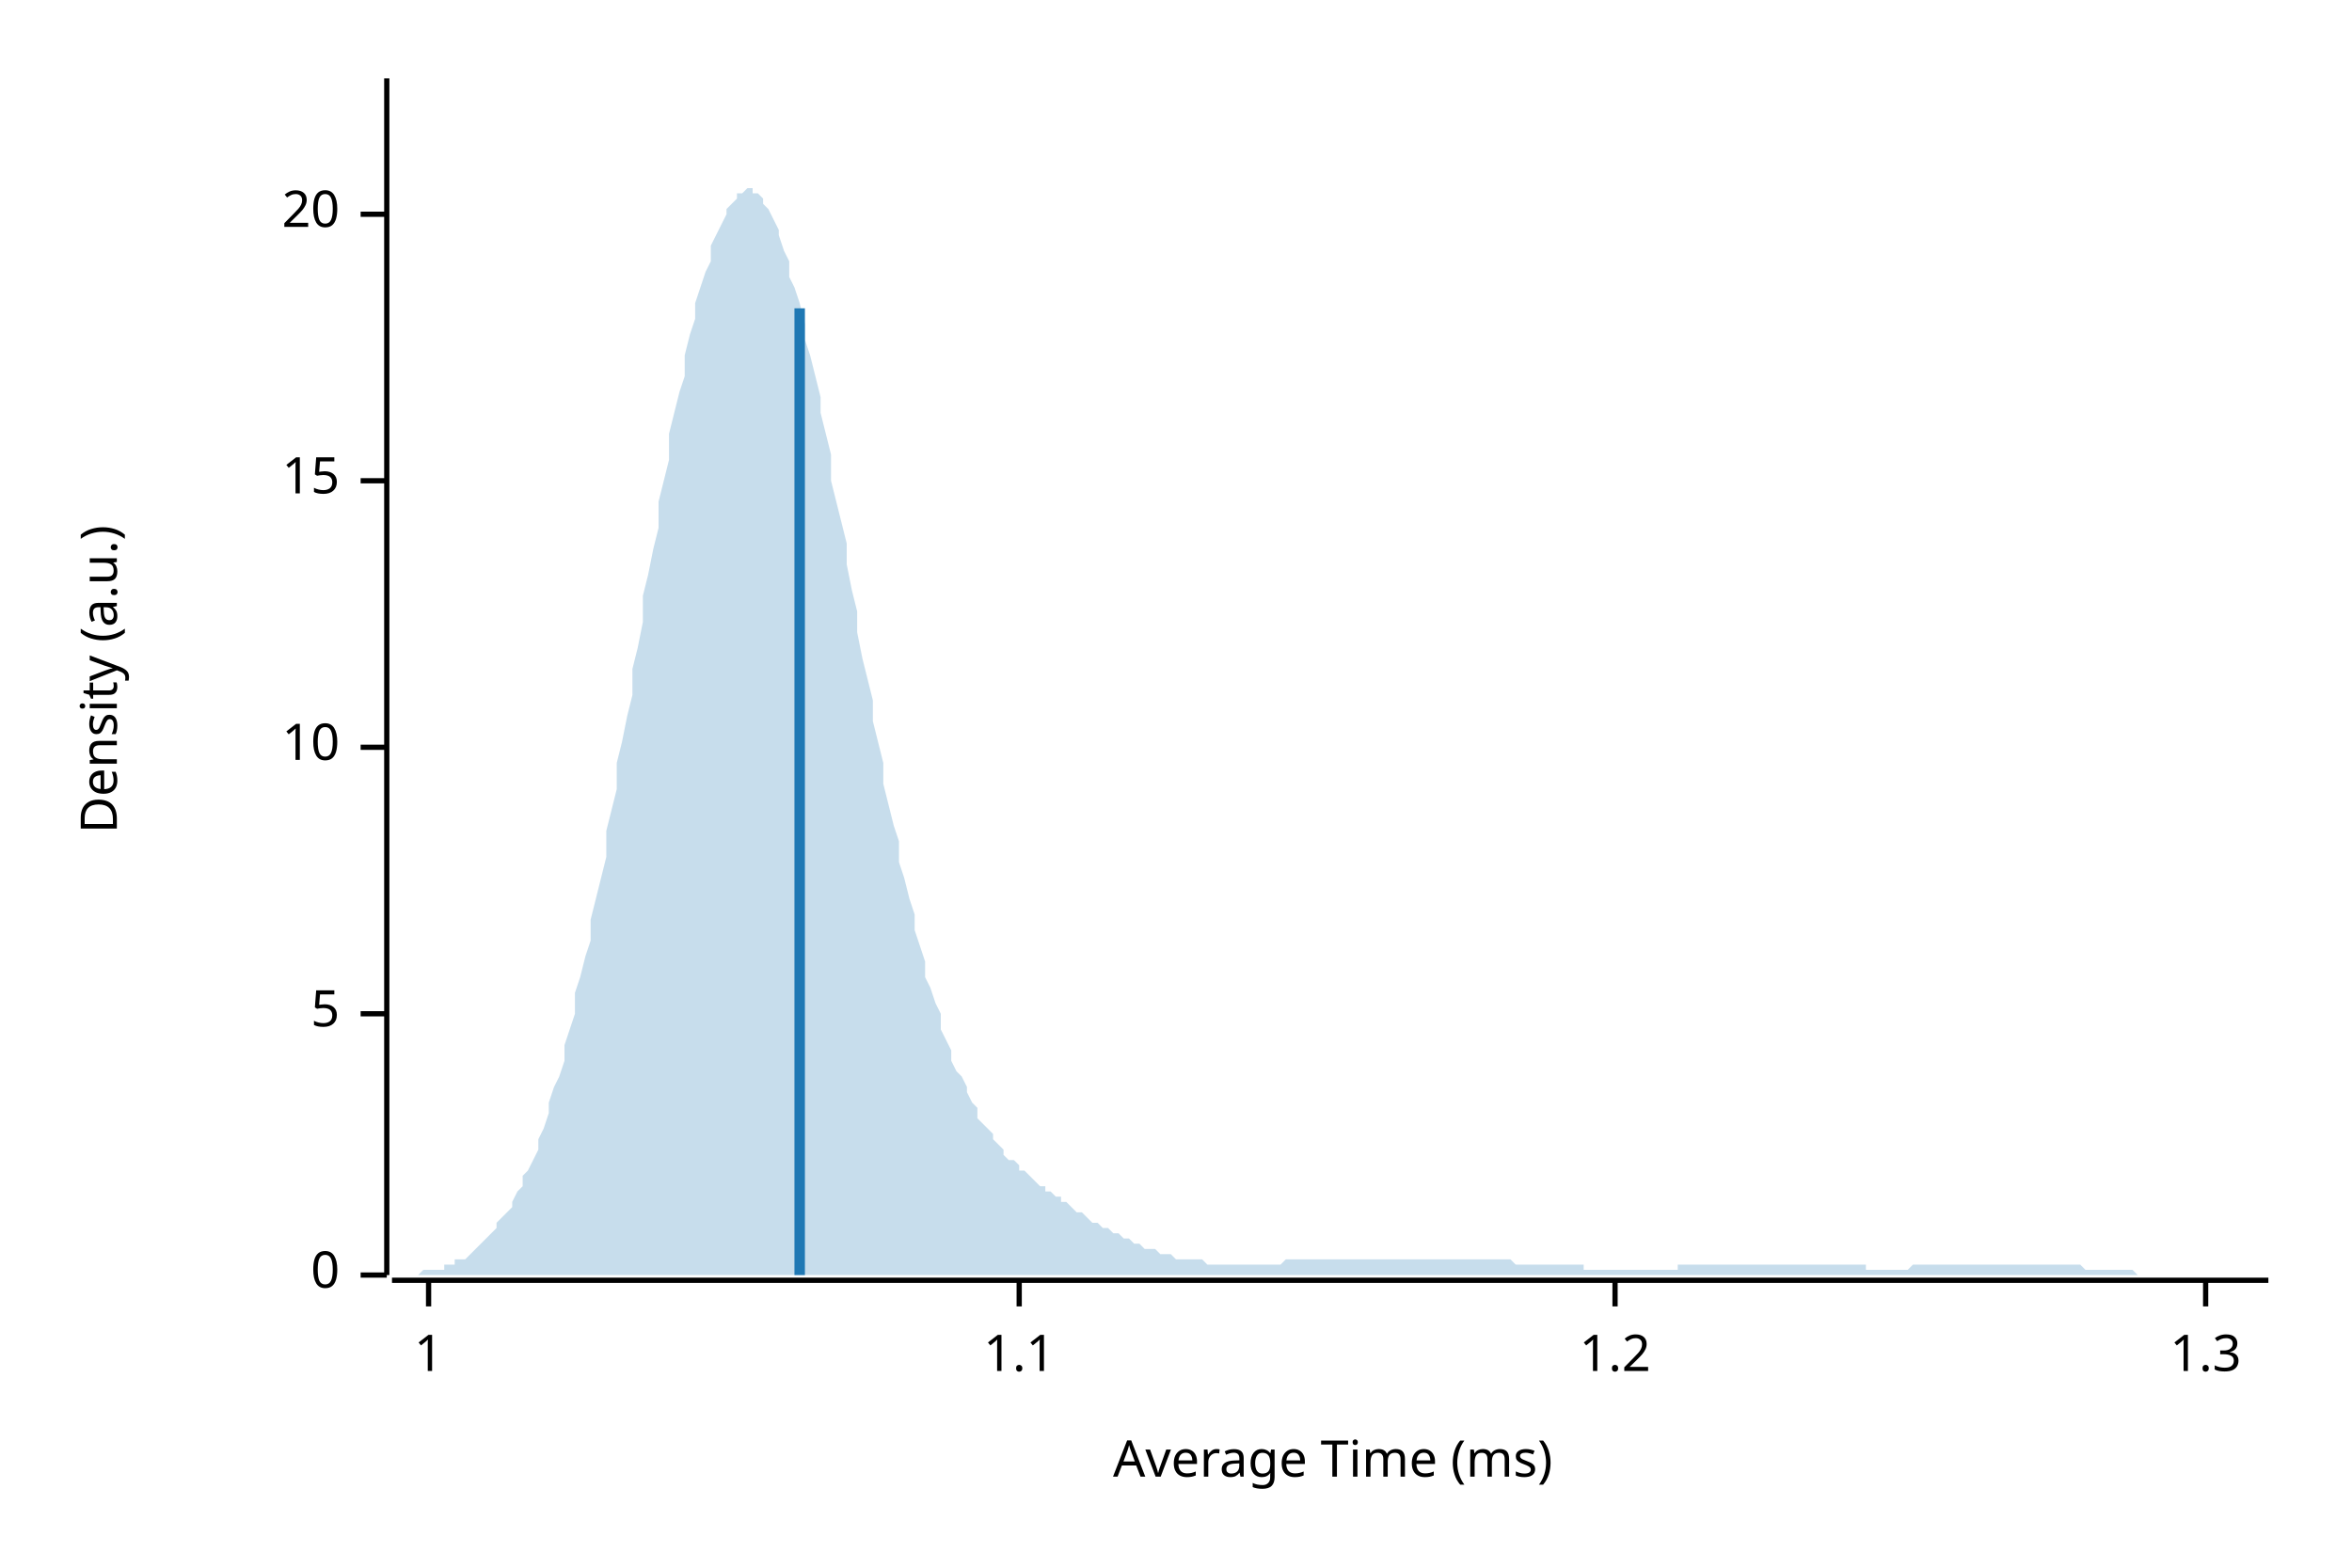
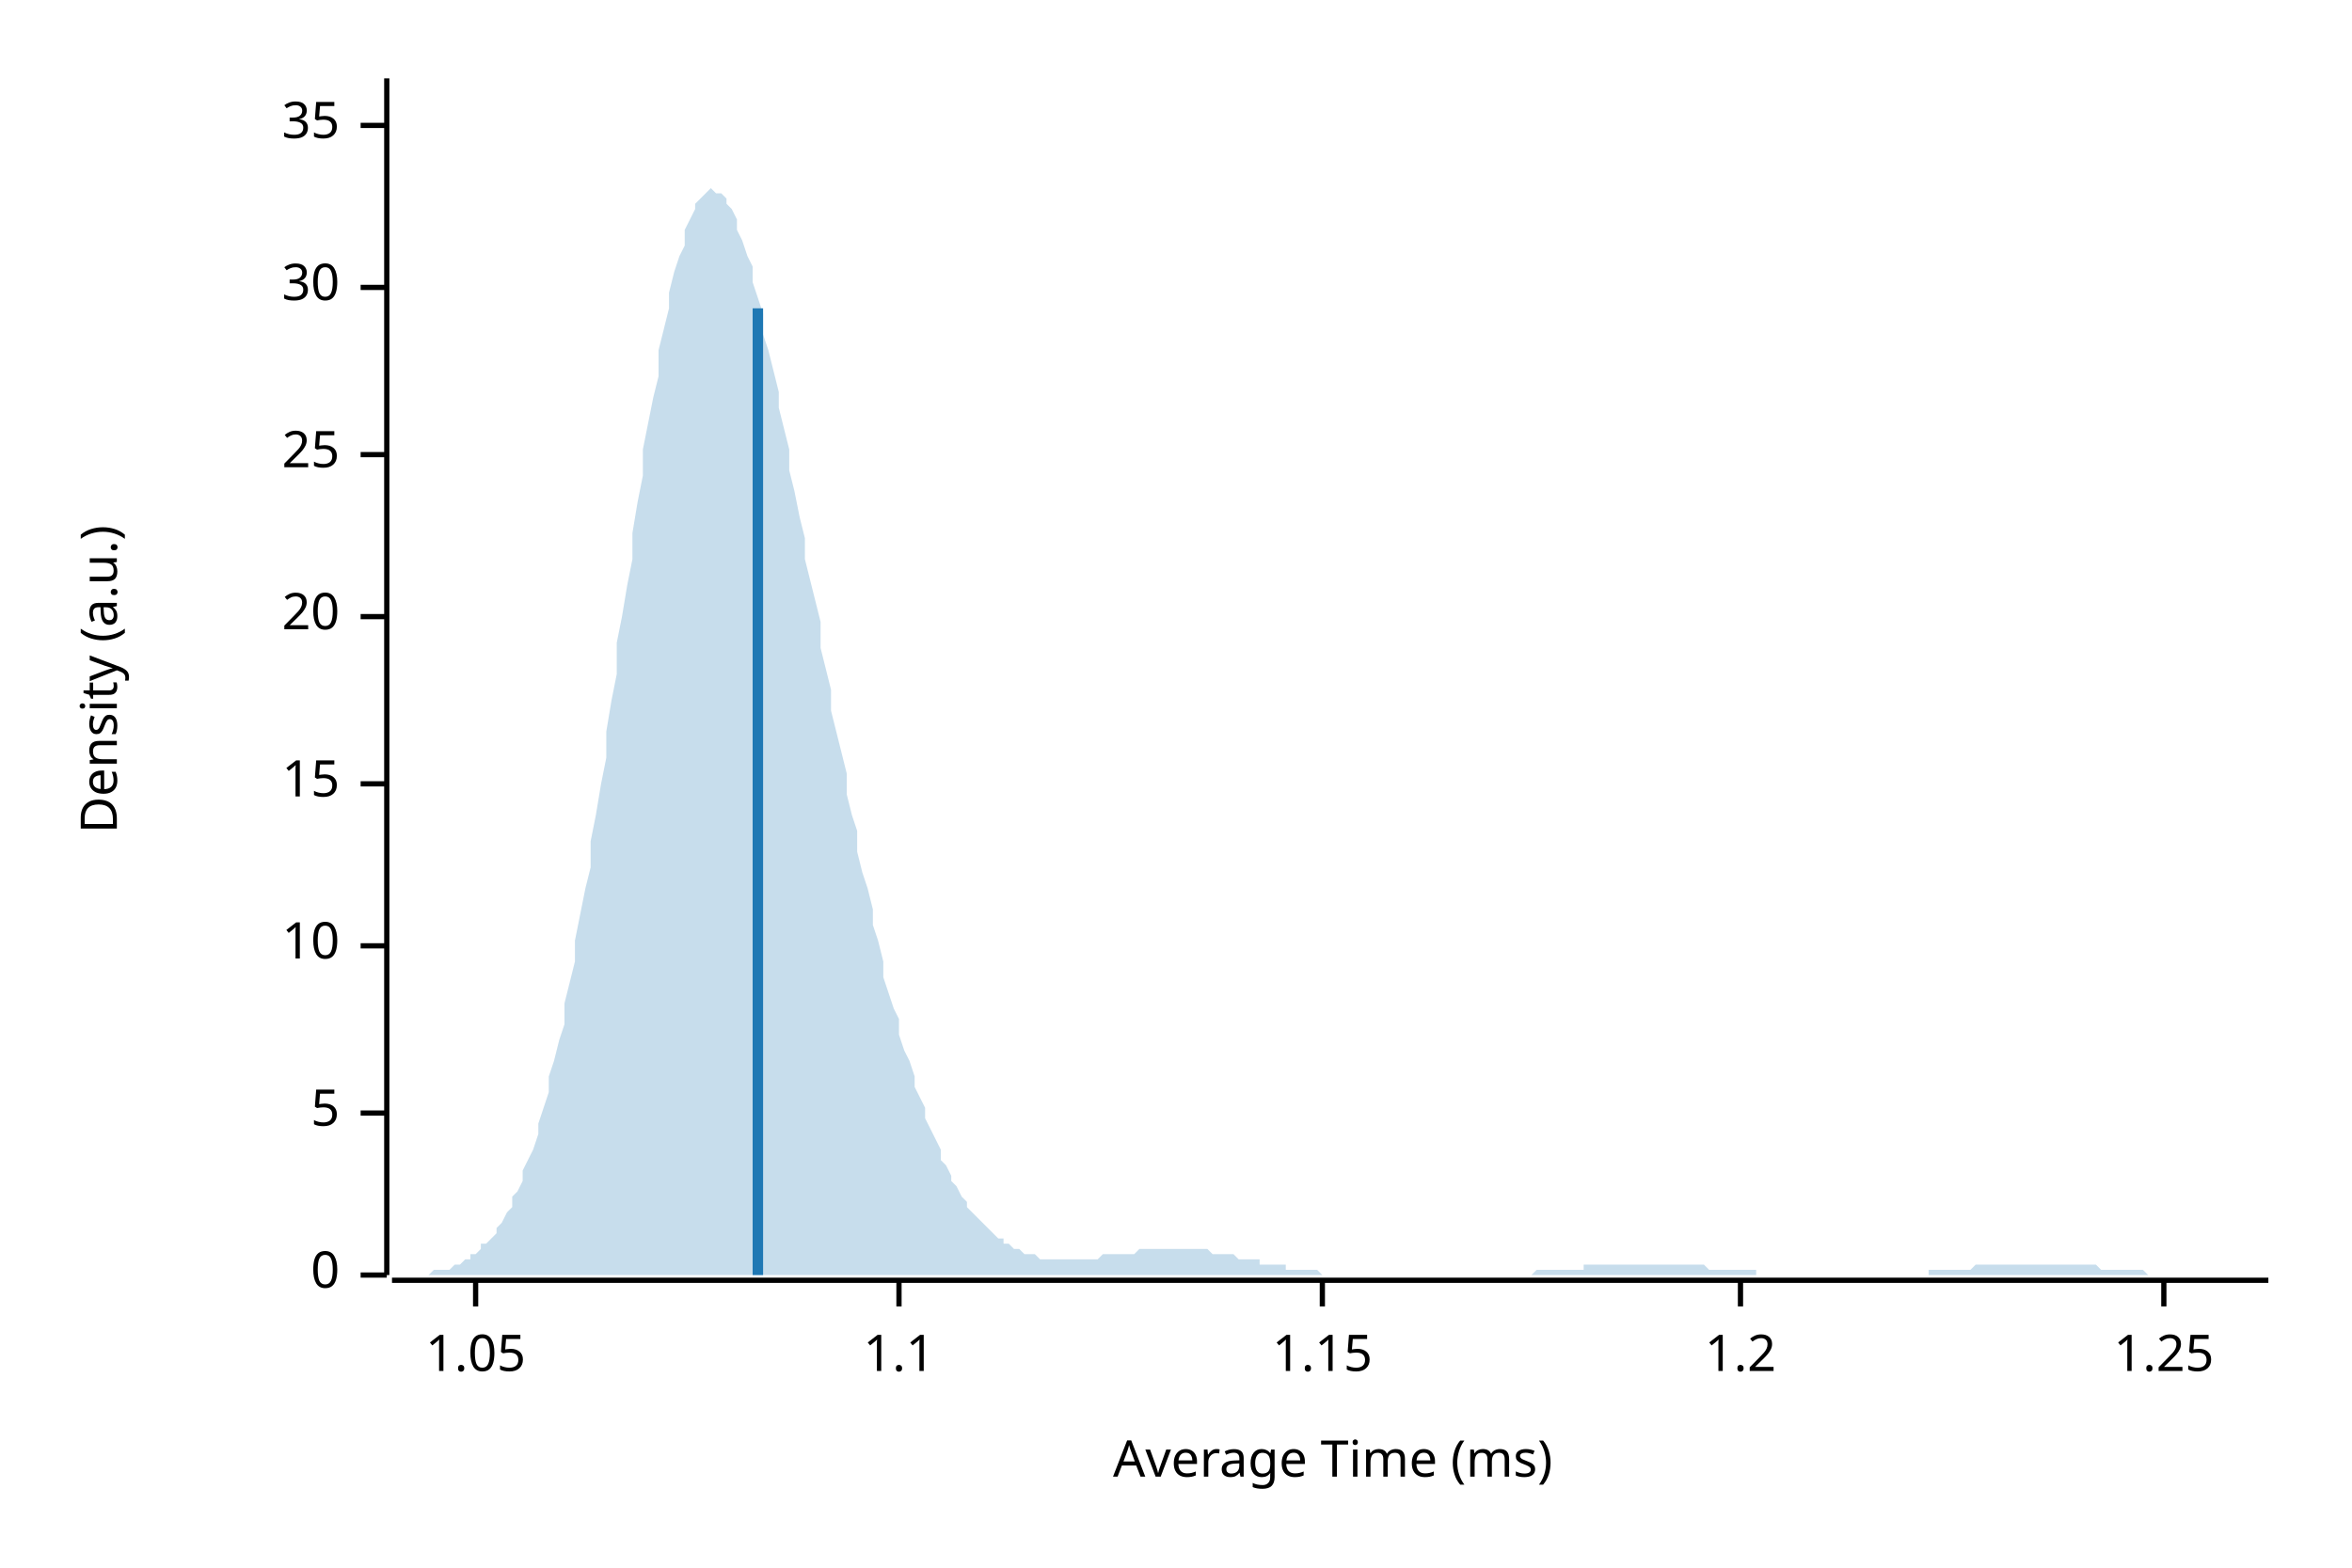
<svg xmlns="http://www.w3.org/2000/svg" width="450" height="300" viewBox="0 0 450 300">
  <text x="15" y="130" dy="0.76em" text-anchor="middle" font-family="sans-serif" font-size="9.677" opacity="1" fill="#000000" transform="rotate(270, 15, 130)">
Density (a.u.)
</text>
  <text x="255" y="285" dy="-0.5ex" text-anchor="middle" font-family="sans-serif" font-size="9.677" opacity="1" fill="#000000">
Average Time (ms)
</text>
  <polyline fill="none" opacity="1" stroke="#000000" stroke-width="1" points="74,15 74,244 " />
  <text x="65" y="244" dy="0.5ex" text-anchor="end" font-family="sans-serif" font-size="9.677" opacity="1" fill="#000000">
0
</text>
  <polyline fill="none" opacity="1" stroke="#000000" stroke-width="1" points="69,244 74,244 " />
-   <text x="65" y="194" dy="0.5ex" text-anchor="end" font-family="sans-serif" font-size="9.677" opacity="1" fill="#000000">
+   <text x="65" y="213" dy="0.5ex" text-anchor="end" font-family="sans-serif" font-size="9.677" opacity="1" fill="#000000">
5
</text>
-   <polyline fill="none" opacity="1" stroke="#000000" stroke-width="1" points="69,194 74,194 " />
-   <text x="65" y="143" dy="0.5ex" text-anchor="end" font-family="sans-serif" font-size="9.677" opacity="1" fill="#000000">
+   <polyline fill="none" opacity="1" stroke="#000000" stroke-width="1" points="69,213 74,213 " />
+   <text x="65" y="181" dy="0.5ex" text-anchor="end" font-family="sans-serif" font-size="9.677" opacity="1" fill="#000000">
10
</text>
-   <polyline fill="none" opacity="1" stroke="#000000" stroke-width="1" points="69,143 74,143 " />
-   <text x="65" y="92" dy="0.5ex" text-anchor="end" font-family="sans-serif" font-size="9.677" opacity="1" fill="#000000">
+   <polyline fill="none" opacity="1" stroke="#000000" stroke-width="1" points="69,181 74,181 " />
+   <text x="65" y="150" dy="0.5ex" text-anchor="end" font-family="sans-serif" font-size="9.677" opacity="1" fill="#000000">
15
</text>
-   <polyline fill="none" opacity="1" stroke="#000000" stroke-width="1" points="69,92 74,92 " />
-   <text x="65" y="41" dy="0.5ex" text-anchor="end" font-family="sans-serif" font-size="9.677" opacity="1" fill="#000000">
+   <polyline fill="none" opacity="1" stroke="#000000" stroke-width="1" points="69,150 74,150 " />
+   <text x="65" y="118" dy="0.5ex" text-anchor="end" font-family="sans-serif" font-size="9.677" opacity="1" fill="#000000">
20
</text>
-   <polyline fill="none" opacity="1" stroke="#000000" stroke-width="1" points="69,41 74,41 " />
+   <polyline fill="none" opacity="1" stroke="#000000" stroke-width="1" points="69,118 74,118 " />
+   <text x="65" y="87" dy="0.5ex" text-anchor="end" font-family="sans-serif" font-size="9.677" opacity="1" fill="#000000">
+ 25
+ </text>
+   <polyline fill="none" opacity="1" stroke="#000000" stroke-width="1" points="69,87 74,87 " />
+   <text x="65" y="55" dy="0.5ex" text-anchor="end" font-family="sans-serif" font-size="9.677" opacity="1" fill="#000000">
+ 30
+ </text>
+   <polyline fill="none" opacity="1" stroke="#000000" stroke-width="1" points="69,55 74,55 " />
+   <text x="65" y="24" dy="0.5ex" text-anchor="end" font-family="sans-serif" font-size="9.677" opacity="1" fill="#000000">
+ 35
+ </text>
+   <polyline fill="none" opacity="1" stroke="#000000" stroke-width="1" points="69,24 74,24 " />
  <polyline fill="none" opacity="1" stroke="#000000" stroke-width="1" points="75,245 434,245 " />
-   <text x="82" y="255" dy="0.76em" text-anchor="middle" font-family="sans-serif" font-size="9.677" opacity="1" fill="#000000">
- 1
+   <text x="91" y="255" dy="0.76em" text-anchor="middle" font-family="sans-serif" font-size="9.677" opacity="1" fill="#000000">
+ 1.05
</text>
-   <polyline fill="none" opacity="1" stroke="#000000" stroke-width="1" points="82,245 82,250 " />
-   <text x="195" y="255" dy="0.76em" text-anchor="middle" font-family="sans-serif" font-size="9.677" opacity="1" fill="#000000">
+   <polyline fill="none" opacity="1" stroke="#000000" stroke-width="1" points="91,245 91,250 " />
+   <text x="172" y="255" dy="0.76em" text-anchor="middle" font-family="sans-serif" font-size="9.677" opacity="1" fill="#000000">
1.1
</text>
-   <polyline fill="none" opacity="1" stroke="#000000" stroke-width="1" points="195,245 195,250 " />
-   <text x="309" y="255" dy="0.76em" text-anchor="middle" font-family="sans-serif" font-size="9.677" opacity="1" fill="#000000">
+   <polyline fill="none" opacity="1" stroke="#000000" stroke-width="1" points="172,245 172,250 " />
+   <text x="253" y="255" dy="0.76em" text-anchor="middle" font-family="sans-serif" font-size="9.677" opacity="1" fill="#000000">
+ 1.15
+ </text>
+   <polyline fill="none" opacity="1" stroke="#000000" stroke-width="1" points="253,245 253,250 " />
+   <text x="333" y="255" dy="0.76em" text-anchor="middle" font-family="sans-serif" font-size="9.677" opacity="1" fill="#000000">
1.2
</text>
-   <polyline fill="none" opacity="1" stroke="#000000" stroke-width="1" points="309,245 309,250 " />
-   <text x="422" y="255" dy="0.76em" text-anchor="middle" font-family="sans-serif" font-size="9.677" opacity="1" fill="#000000">
- 1.3
+   <polyline fill="none" opacity="1" stroke="#000000" stroke-width="1" points="333,245 333,250 " />
+   <text x="414" y="255" dy="0.76em" text-anchor="middle" font-family="sans-serif" font-size="9.677" opacity="1" fill="#000000">
+ 1.25
</text>
-   <polyline fill="none" opacity="1" stroke="#000000" stroke-width="1" points="422,245 422,250 " />
-   <polygon opacity="0.25" fill="#1F78B4" points="75,244 75,244 76,244 77,244 77,244 78,244 79,244 80,244 80,244 81,243 82,243 82,243 83,243 84,243 85,243 85,242 86,242 87,242 87,241 88,241 89,241 90,240 90,240 91,239 92,238 92,238 93,237 94,236 95,235 95,234 96,233 97,232 98,231 98,230 99,228 100,227 100,225 101,224 102,222 103,220 103,218 104,216 105,213 105,211 106,208 107,206 108,203 108,200 109,197 110,194 110,190 111,187 112,183 113,180 113,176 114,172 115,168 116,164 116,159 117,155 118,151 118,146 119,142 120,137 121,133 121,128 122,124 123,119 123,114 124,110 125,105 126,101 126,96 127,92 128,88 128,83 129,79 130,75 131,72 131,68 132,64 133,61 133,58 134,55 135,52 136,50 136,47 137,45 138,43 139,41 139,40 140,39 141,38 141,37 142,37 143,36 144,36 144,37 145,37 146,38 146,39 147,40 148,42 149,44 149,45 150,48 151,50 151,53 152,55 153,58 154,62 154,65 155,68 156,72 157,76 157,79 158,83 159,87 159,92 160,96 161,100 162,104 162,108 163,113 164,117 164,121 165,126 166,130 167,134 167,138 168,142 169,146 169,150 170,154 171,158 172,161 172,165 173,168 174,172 175,175 175,178 176,181 177,184 177,187 178,189 179,192 180,194 180,197 181,199 182,201 182,203 183,205 184,206 185,208 185,209 186,211 187,212 187,214 188,215 189,216 190,217 190,218 191,219 192,220 192,221 193,222 194,222 195,223 195,224 196,224 197,225 198,226 198,226 199,227 200,227 200,228 201,228 202,229 203,229 203,230 204,230 205,231 205,231 206,232 207,232 208,233 208,233 209,234 210,234 210,234 211,235 212,235 213,236 213,236 214,236 215,237 216,237 216,237 217,238 218,238 218,238 219,239 220,239 221,239 221,239 222,240 223,240 223,240 224,240 225,241 226,241 226,241 227,241 228,241 228,241 229,241 230,241 231,242 231,242 232,242 233,242 233,242 234,242 235,242 236,242 236,242 237,242 238,242 239,242 239,242 240,242 241,242 241,242 242,242 243,242 244,242 244,242 245,242 246,241 246,241 247,241 248,241 249,241 249,241 250,241 251,241 251,241 252,241 253,241 254,241 254,241 255,241 256,241 257,241 257,241 258,241 259,241 259,241 260,241 261,241 262,241 262,241 263,241 264,241 264,241 265,241 266,241 267,241 267,241 268,241 269,241 269,241 270,241 271,241 272,241 272,241 273,241 274,241 275,241 275,241 276,241 277,241 277,241 278,241 279,241 280,241 280,241 281,241 282,241 282,241 283,241 284,241 285,241 285,241 286,241 287,241 287,241 288,241 289,241 290,242 290,242 291,242 292,242 292,242 293,242 294,242 295,242 295,242 296,242 297,242 298,242 298,242 299,242 300,242 300,242 301,242 302,242 303,242 303,243 304,243 305,243 305,243 306,243 307,243 308,243 308,243 309,243 310,243 310,243 311,243 312,243 313,243 313,243 314,243 315,243 316,243 316,243 317,243 318,243 318,243 319,243 320,243 321,243 321,242 322,242 323,242 323,242 324,242 325,242 326,242 326,242 327,242 328,242 328,242 329,242 330,242 331,242 331,242 332,242 333,242 333,242 334,242 335,242 336,242 336,242 337,242 338,242 339,242 339,242 340,242 341,242 341,242 342,242 343,242 344,242 344,242 345,242 346,242 346,242 347,242 348,242 349,242 349,242 350,242 351,242 351,242 352,242 353,242 354,242 354,242 355,242 356,242 357,242 357,243 358,243 359,243 359,243 360,243 361,243 362,243 362,243 363,243 364,243 364,243 365,243 366,242 367,242 367,242 368,242 369,242 369,242 370,242 371,242 372,242 372,242 373,242 374,242 375,242 375,242 376,242 377,242 377,242 378,242 379,242 380,242 380,242 381,242 382,242 382,242 383,242 384,242 385,242 385,242 386,242 387,242 387,242 388,242 389,242 390,242 390,242 391,242 392,242 392,242 393,242 394,242 395,242 395,242 396,242 397,242 398,242 398,242 399,243 400,243 400,243 401,243 402,243 403,243 403,243 404,243 405,243 405,243 406,243 407,243 408,243 408,243 409,244 410,244 410,244 411,244 412,244 413,244 413,244 414,244 415,244 416,244 416,244 417,244 418,244 418,244 419,244 420,244 421,244 421,244 422,244 423,244 423,244 424,244 425,244 426,244 426,244 427,244 428,244 428,244 429,244 430,244 431,244 431,244 432,244 433,244 434,244 434,244 75,244 " />
-   <polyline fill="none" opacity="1" stroke="#1F78B4" stroke-width="2" points="153,244 153,59 " />
+   <polyline fill="none" opacity="1" stroke="#000000" stroke-width="1" points="414,245 414,250 " />
+   <polygon opacity="0.25" fill="#1F78B4" points="75,244 75,244 76,244 77,244 77,244 78,244 79,244 80,244 80,244 81,244 82,244 82,244 83,243 84,243 85,243 85,243 86,243 87,242 87,242 88,242 89,241 90,241 90,240 91,240 92,239 92,238 93,238 94,237 95,236 95,235 96,234 97,232 98,231 98,229 99,228 100,226 100,224 101,222 102,220 103,217 103,215 104,212 105,209 105,206 106,203 107,199 108,196 108,192 109,188 110,184 110,180 111,175 112,170 113,166 113,161 114,156 115,150 116,145 116,140 117,134 118,129 118,123 119,118 120,112 121,107 121,102 122,96 123,91 123,86 124,81 125,76 126,72 126,67 127,63 128,59 128,56 129,52 130,49 131,47 131,44 132,42 133,40 133,39 134,38 135,37 136,36 136,36 137,37 138,37 139,38 139,39 140,40 141,42 141,44 142,46 143,49 144,51 144,54 145,57 146,60 146,64 147,67 148,71 149,75 149,78 150,82 151,86 151,90 152,94 153,99 154,103 154,107 155,111 156,115 157,119 157,124 158,128 159,132 159,136 160,140 161,144 162,148 162,152 163,156 164,159 164,163 165,167 166,170 167,174 167,177 168,180 169,184 169,187 170,190 171,193 172,195 172,198 173,201 174,203 175,206 175,208 176,210 177,212 177,214 178,216 179,218 180,220 180,222 181,223 182,225 182,226 183,227 184,229 185,230 185,231 186,232 187,233 187,233 188,234 189,235 190,236 190,236 191,237 192,237 192,238 193,238 194,239 195,239 195,239 196,240 197,240 198,240 198,240 199,241 200,241 200,241 201,241 202,241 203,241 203,241 204,241 205,241 205,241 206,241 207,241 208,241 208,241 209,241 210,241 210,241 211,240 212,240 213,240 213,240 214,240 215,240 216,240 216,240 217,240 218,239 218,239 219,239 220,239 221,239 221,239 222,239 223,239 223,239 224,239 225,239 226,239 226,239 227,239 228,239 228,239 229,239 230,239 231,239 231,239 232,240 233,240 233,240 234,240 235,240 236,240 236,240 237,241 238,241 239,241 239,241 240,241 241,241 241,242 242,242 243,242 244,242 244,242 245,242 246,242 246,243 247,243 248,243 249,243 249,243 250,243 251,243 251,243 252,243 253,244 254,244 254,244 255,244 256,244 257,244 257,244 258,244 259,244 259,244 260,244 261,244 262,244 262,244 263,244 264,244 264,244 265,244 266,244 267,244 267,244 268,244 269,244 269,244 270,244 271,244 272,244 272,244 273,244 274,244 275,244 275,244 276,244 277,244 277,244 278,244 279,244 280,244 280,244 281,244 282,244 282,244 283,244 284,244 285,244 285,244 286,244 287,244 287,244 288,244 289,244 290,244 290,244 291,244 292,244 292,244 293,244 294,243 295,243 295,243 296,243 297,243 298,243 298,243 299,243 300,243 300,243 301,243 302,243 303,243 303,242 304,242 305,242 305,242 306,242 307,242 308,242 308,242 309,242 310,242 310,242 311,242 312,242 313,242 313,242 314,242 315,242 316,242 316,242 317,242 318,242 318,242 319,242 320,242 321,242 321,242 322,242 323,242 323,242 324,242 325,242 326,242 326,242 327,243 328,243 328,243 329,243 330,243 331,243 331,243 332,243 333,243 333,243 334,243 335,243 336,243 336,244 337,244 338,244 339,244 339,244 340,244 341,244 341,244 342,244 343,244 344,244 344,244 345,244 346,244 346,244 347,244 348,244 349,244 349,244 350,244 351,244 351,244 352,244 353,244 354,244 354,244 355,244 356,244 357,244 357,244 358,244 359,244 359,244 360,244 361,244 362,244 362,244 363,244 364,244 364,244 365,244 366,244 367,244 367,244 368,244 369,244 369,243 370,243 371,243 372,243 372,243 373,243 374,243 375,243 375,243 376,243 377,243 377,243 378,242 379,242 380,242 380,242 381,242 382,242 382,242 383,242 384,242 385,242 385,242 386,242 387,242 387,242 388,242 389,242 390,242 390,242 391,242 392,242 392,242 393,242 394,242 395,242 395,242 396,242 397,242 398,242 398,242 399,242 400,242 400,242 401,242 402,243 403,243 403,243 404,243 405,243 405,243 406,243 407,243 408,243 408,243 409,243 410,243 410,243 411,244 412,244 413,244 413,244 414,244 415,244 416,244 416,244 417,244 418,244 418,244 419,244 420,244 421,244 421,244 422,244 423,244 423,244 424,244 425,244 426,244 426,244 427,244 428,244 428,244 429,244 430,244 431,244 431,244 432,244 433,244 434,244 434,244 75,244 " />
+   <polyline fill="none" opacity="1" stroke="#1F78B4" stroke-width="2" points="145,244 145,59 " />
</svg>
